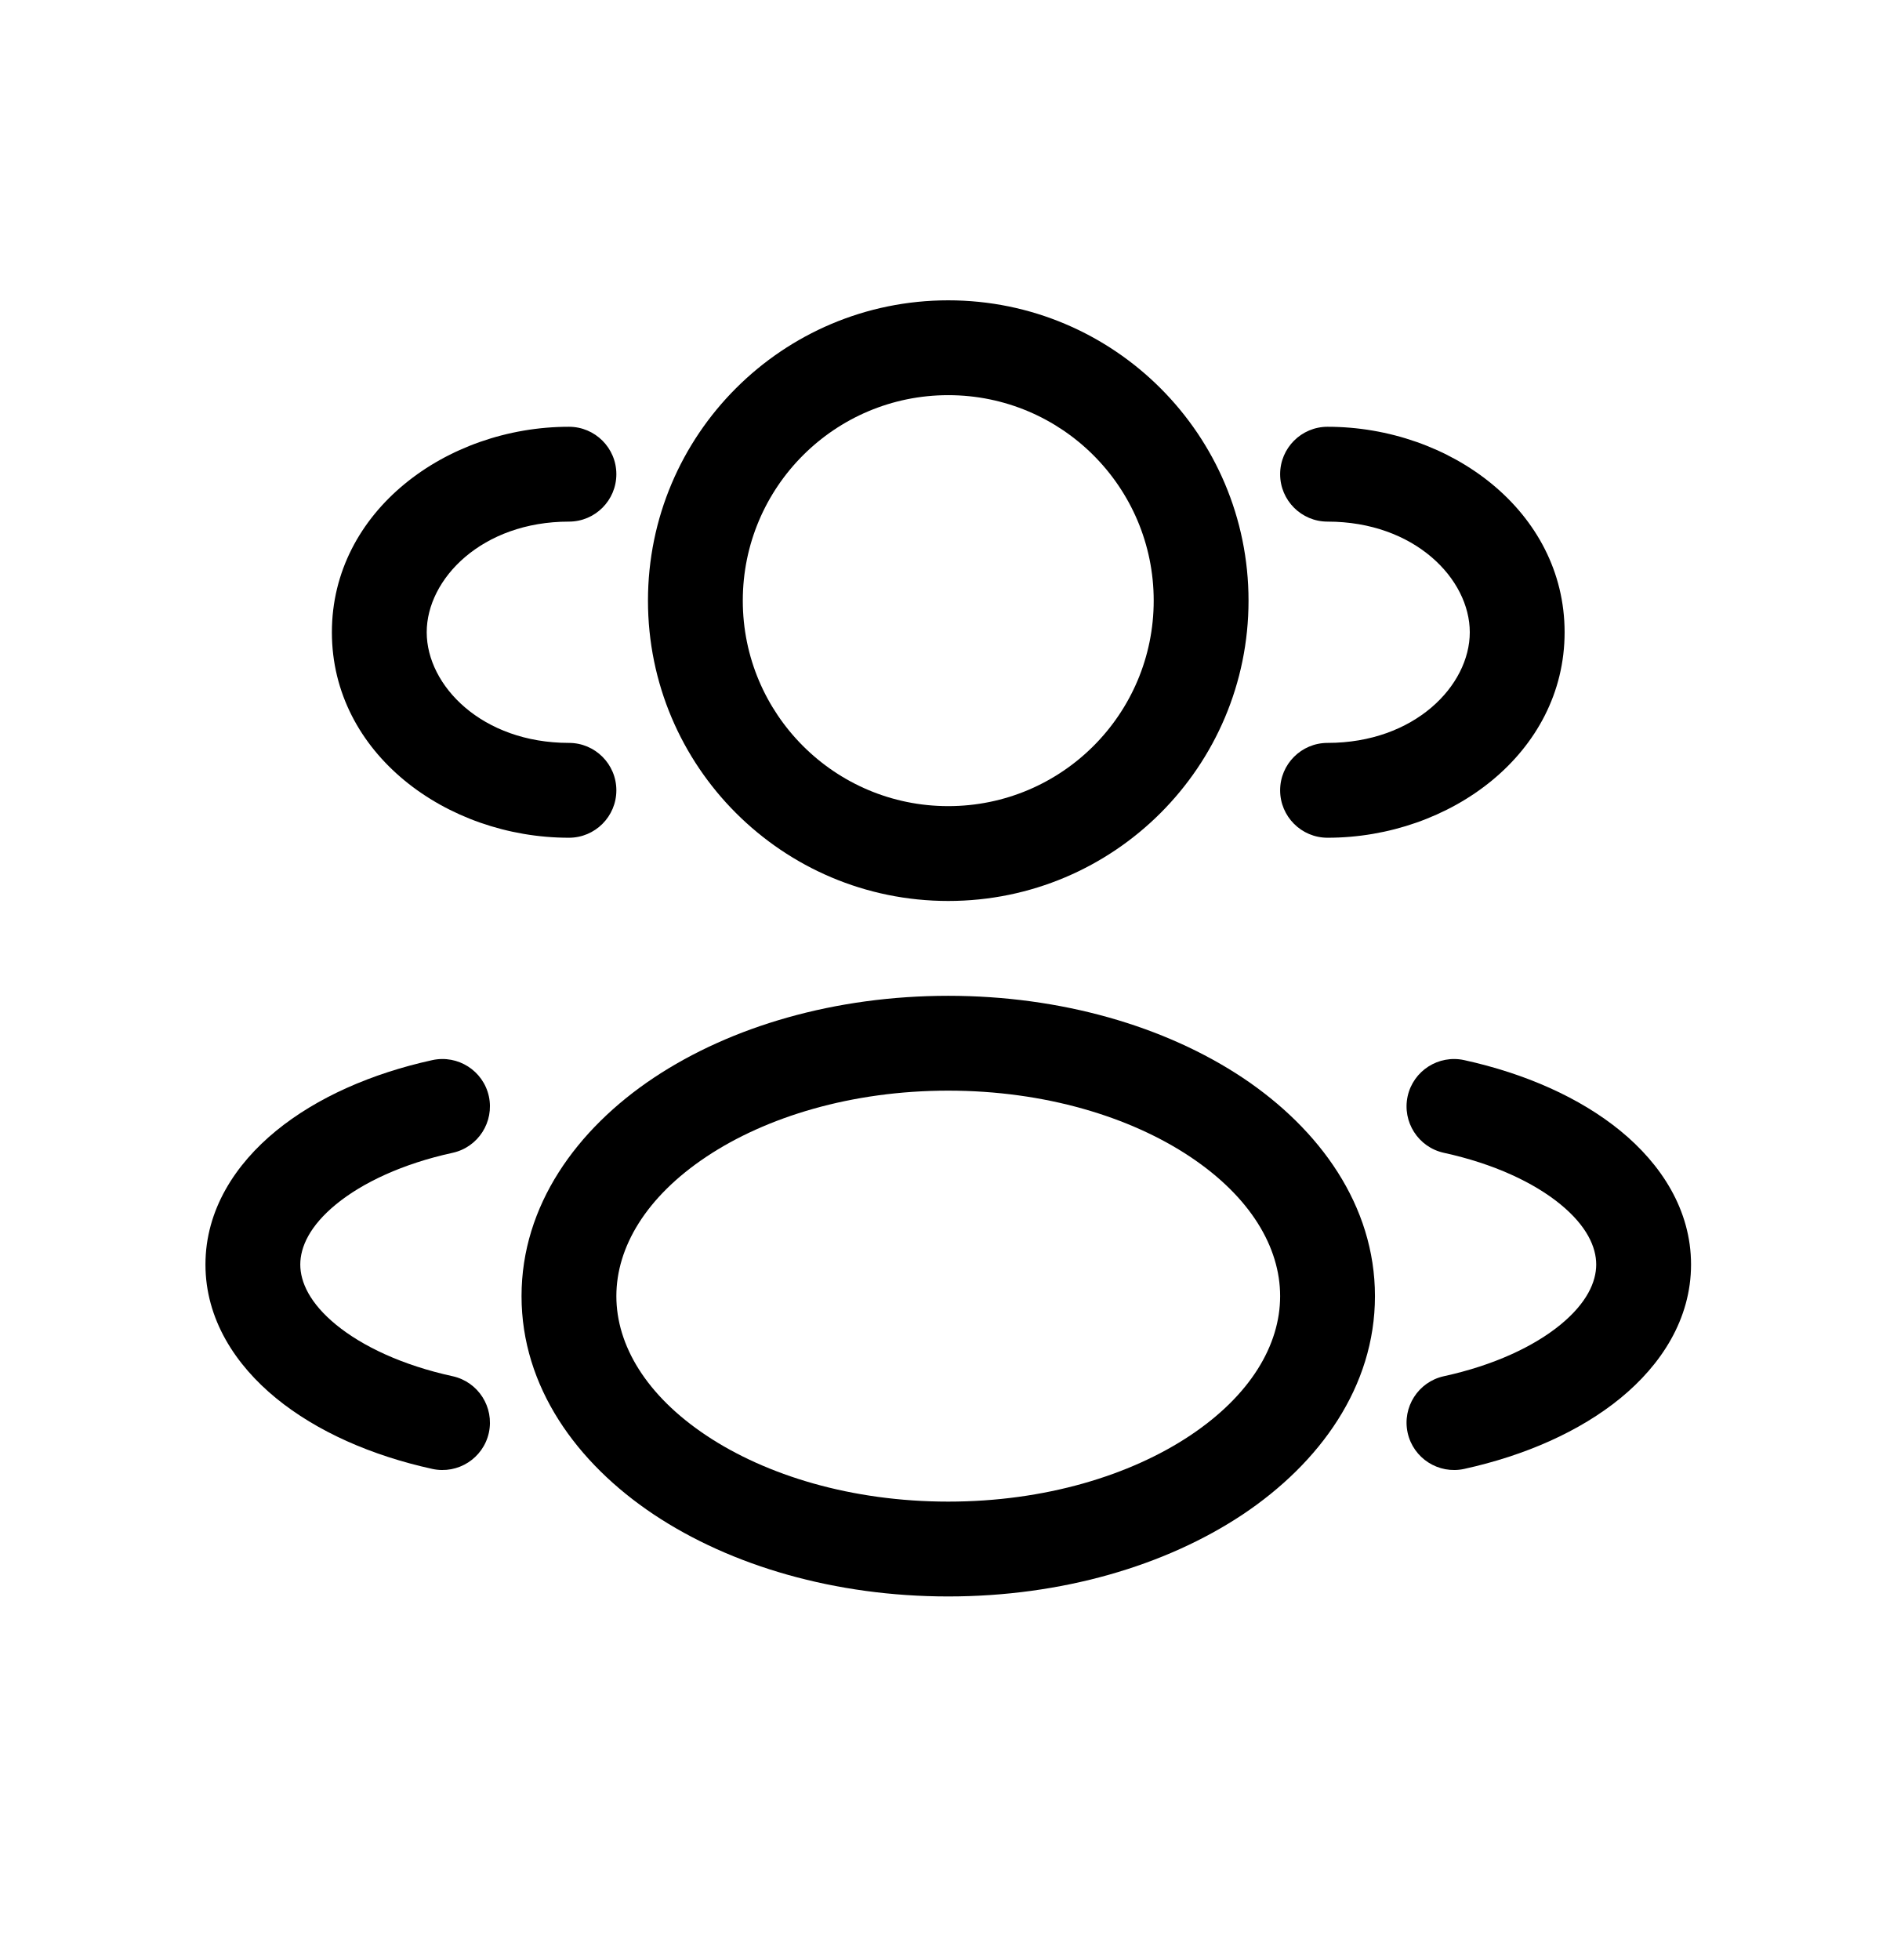
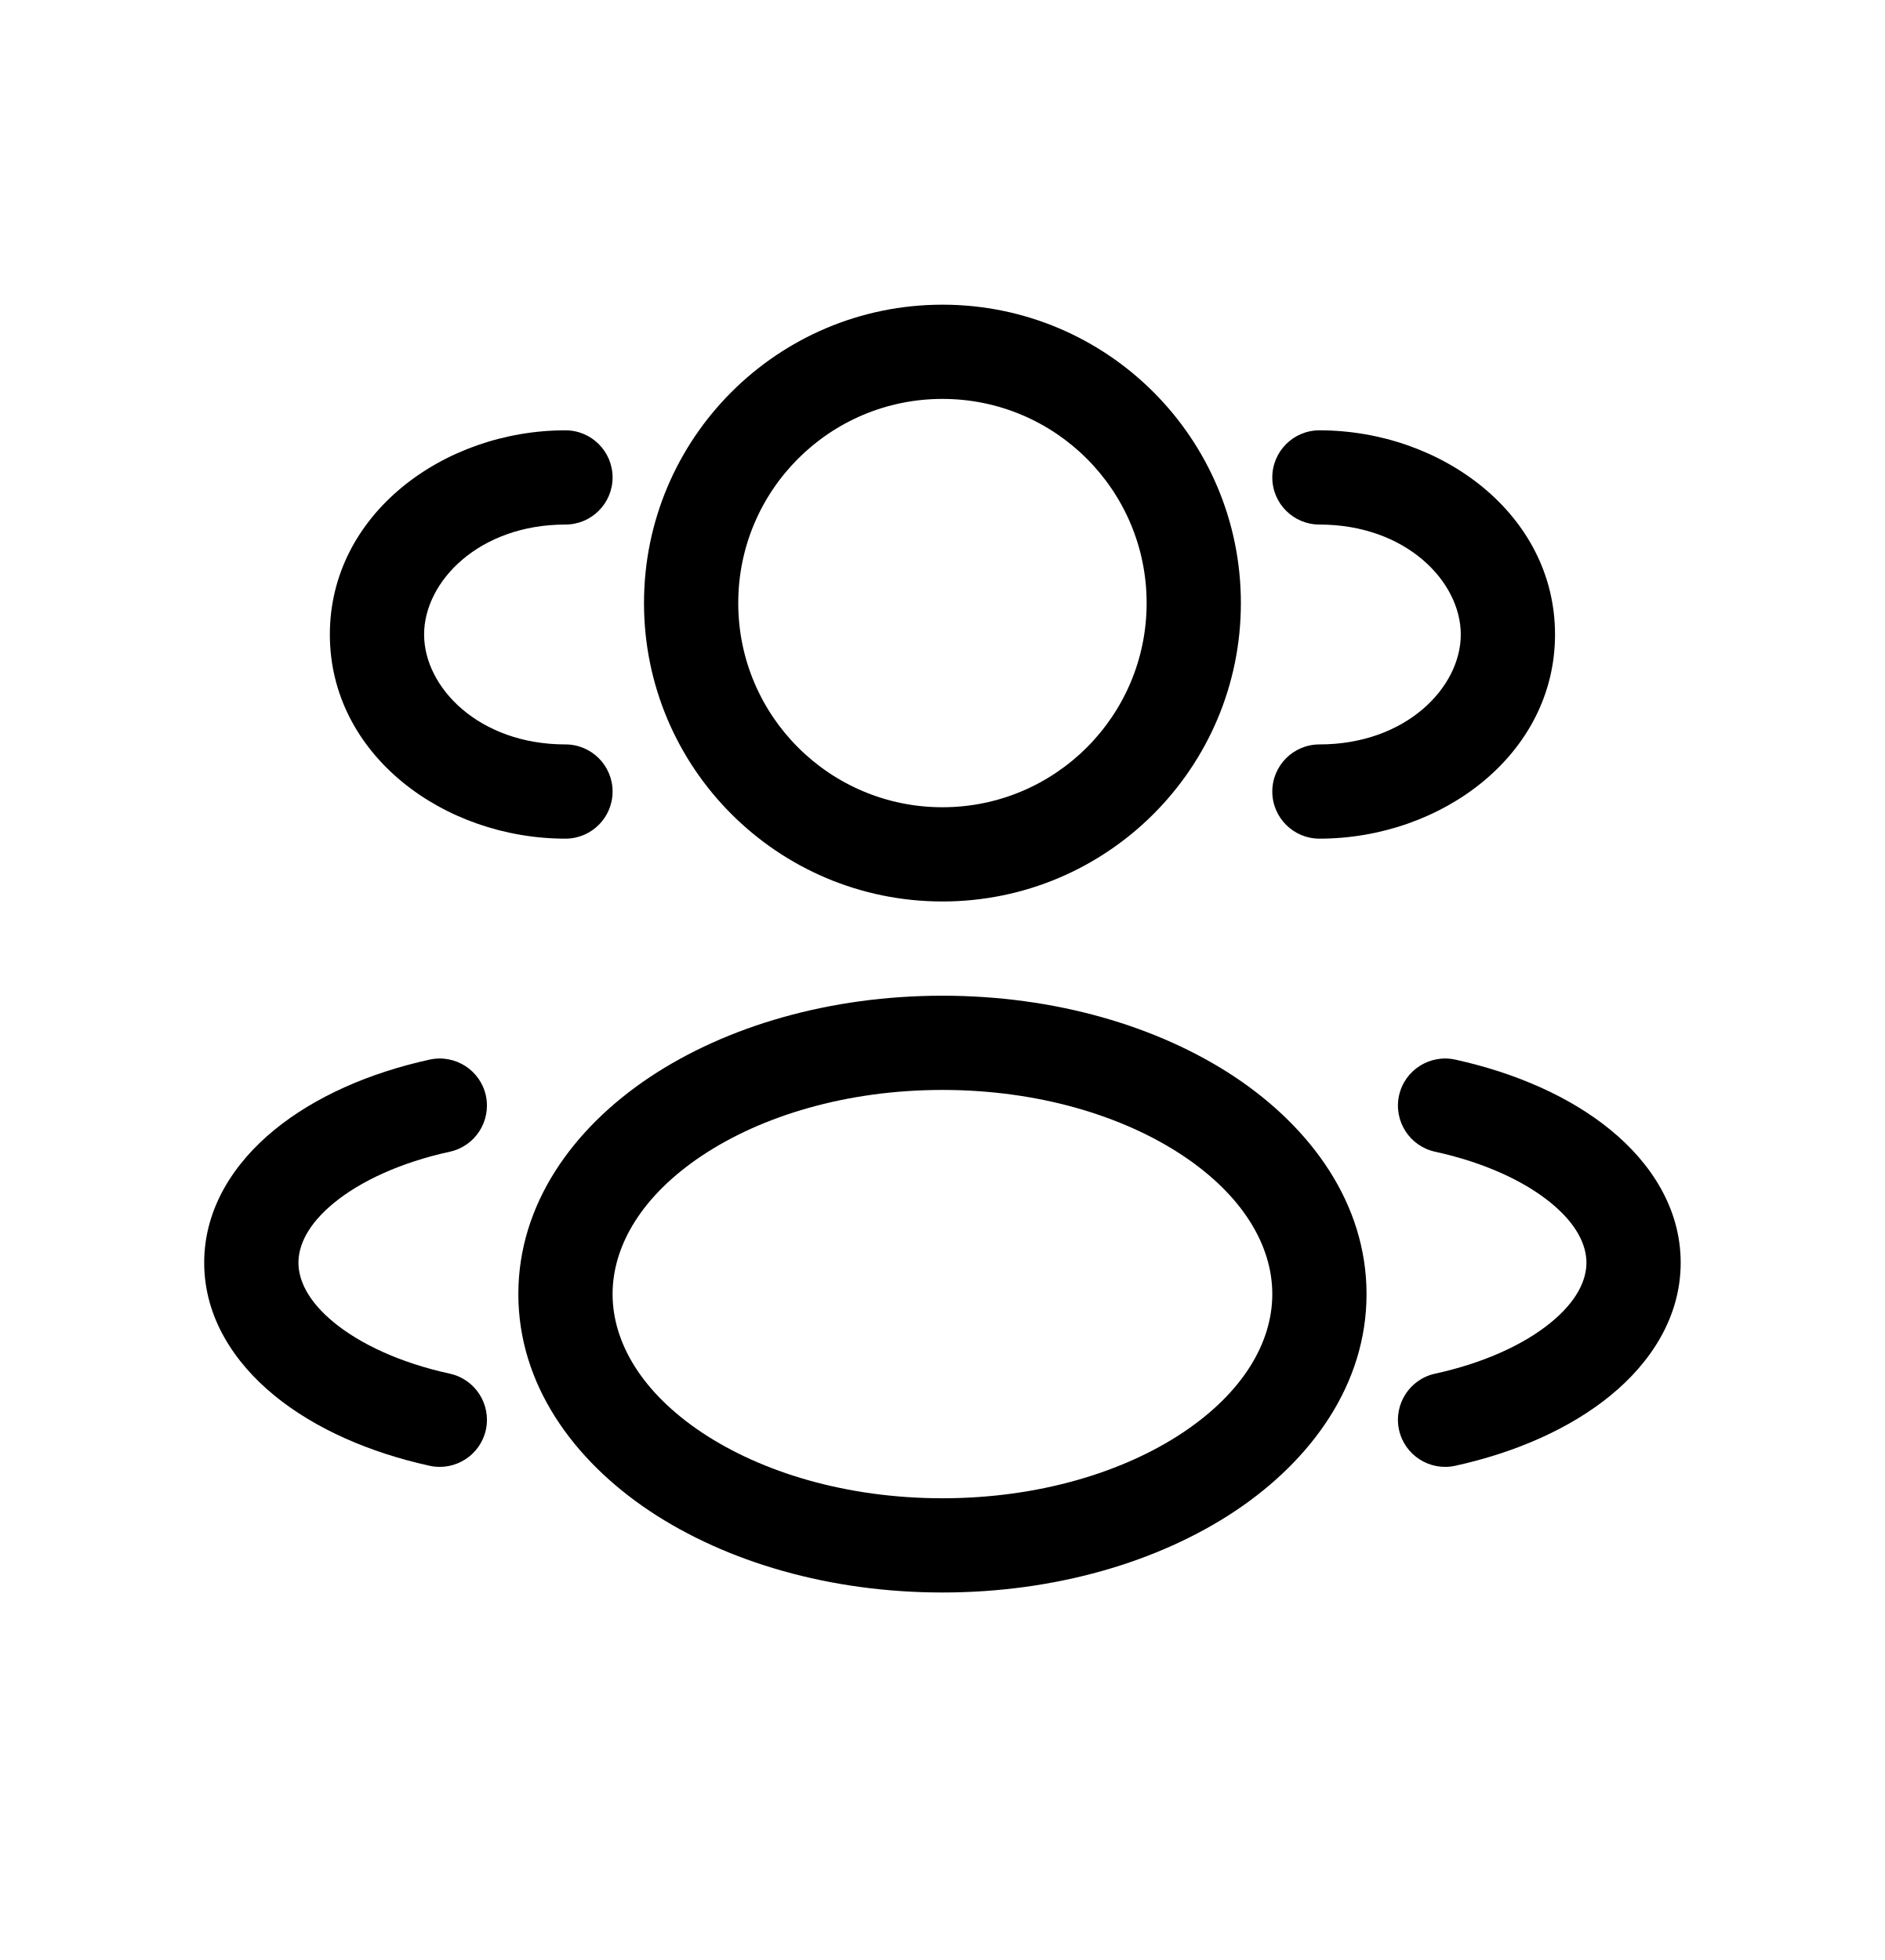
- <svg xmlns="http://www.w3.org/2000/svg" width="30" height="31" viewBox="0 0 30 31" fill="none">
+ <svg xmlns="http://www.w3.org/2000/svg" width="25" height="26" viewBox="0 0 30 31" fill="none">
  <path fill-rule="evenodd" clip-rule="evenodd" d="M15 4.75C12.377 4.75 10.25 6.877 10.25 9.5C10.25 12.123 12.377 14.25 15 14.25C17.623 14.25 19.75 12.123 19.75 9.5C19.75 6.877 17.623 4.75 15 4.75ZM11.75 9.5C11.75 7.705 13.205 6.25 15 6.25C16.795 6.25 18.25 7.705 18.25 9.5C18.25 11.295 16.795 12.75 15 12.75C13.205 12.75 11.75 11.295 11.75 9.5Z" fill="black" />
  <path d="M21 6.75C20.586 6.75 20.25 7.086 20.25 7.5C20.25 7.914 20.586 8.25 21 8.25C22.377 8.25 23.25 9.156 23.25 10C23.25 10.844 22.377 11.75 21 11.75C20.586 11.75 20.25 12.086 20.25 12.5C20.25 12.914 20.586 13.25 21 13.25C22.937 13.25 24.75 11.917 24.75 10C24.75 8.083 22.937 6.75 21 6.75Z" fill="black" />
  <path d="M9.75 7.5C9.75 7.086 9.414 6.75 9 6.75C7.063 6.75 5.25 8.083 5.25 10C5.25 11.917 7.063 13.25 9 13.25C9.414 13.25 9.75 12.914 9.75 12.5C9.75 12.086 9.414 11.75 9 11.75C7.624 11.75 6.75 10.844 6.75 10C6.75 9.156 7.624 8.25 9 8.25C9.414 8.25 9.75 7.914 9.75 7.5Z" fill="black" />
  <path fill-rule="evenodd" clip-rule="evenodd" d="M15 15.75C13.216 15.75 11.566 16.231 10.341 17.047C9.121 17.861 8.25 19.067 8.25 20.5C8.25 21.933 9.121 23.139 10.341 23.953C11.566 24.769 13.216 25.25 15 25.25C16.784 25.25 18.433 24.769 19.659 23.953C20.878 23.139 21.75 21.933 21.75 20.5C21.75 19.067 20.878 17.861 19.659 17.047C18.433 16.231 16.784 15.75 15 15.75ZM9.75 20.5C9.75 19.724 10.222 18.93 11.173 18.296C12.12 17.665 13.471 17.25 15 17.25C16.529 17.25 17.88 17.665 18.827 18.296C19.778 18.93 20.25 19.724 20.25 20.5C20.25 21.276 19.778 22.07 18.827 22.704C17.88 23.335 16.529 23.75 15 23.75C13.471 23.75 12.12 23.335 11.173 22.704C10.222 22.07 9.75 21.276 9.75 20.5Z" fill="black" />
  <path d="M22.267 17.339C22.356 16.935 22.756 16.679 23.161 16.767C24.122 16.978 24.989 17.359 25.633 17.886C26.276 18.412 26.75 19.135 26.75 20C26.75 20.865 26.276 21.588 25.633 22.114C24.989 22.641 24.122 23.022 23.161 23.233C22.756 23.321 22.356 23.065 22.267 22.661C22.179 22.256 22.435 21.856 22.839 21.767C23.632 21.594 24.265 21.295 24.683 20.953C25.101 20.611 25.25 20.276 25.25 20C25.25 19.724 25.101 19.389 24.683 19.047C24.265 18.705 23.632 18.406 22.839 18.233C22.435 18.144 22.179 17.744 22.267 17.339Z" fill="black" />
  <path d="M6.839 16.767C7.244 16.679 7.644 16.935 7.733 17.339C7.821 17.744 7.565 18.144 7.161 18.233C6.368 18.406 5.735 18.705 5.317 19.047C4.899 19.389 4.75 19.724 4.75 20C4.75 20.276 4.899 20.611 5.317 20.953C5.735 21.295 6.368 21.594 7.161 21.767C7.565 21.856 7.821 22.256 7.733 22.661C7.644 23.065 7.244 23.321 6.839 23.233C5.877 23.022 5.011 22.641 4.367 22.114C3.724 21.588 3.25 20.865 3.25 20C3.25 19.135 3.724 18.412 4.367 17.886C5.011 17.359 5.877 16.978 6.839 16.767Z" fill="black" />
</svg>
